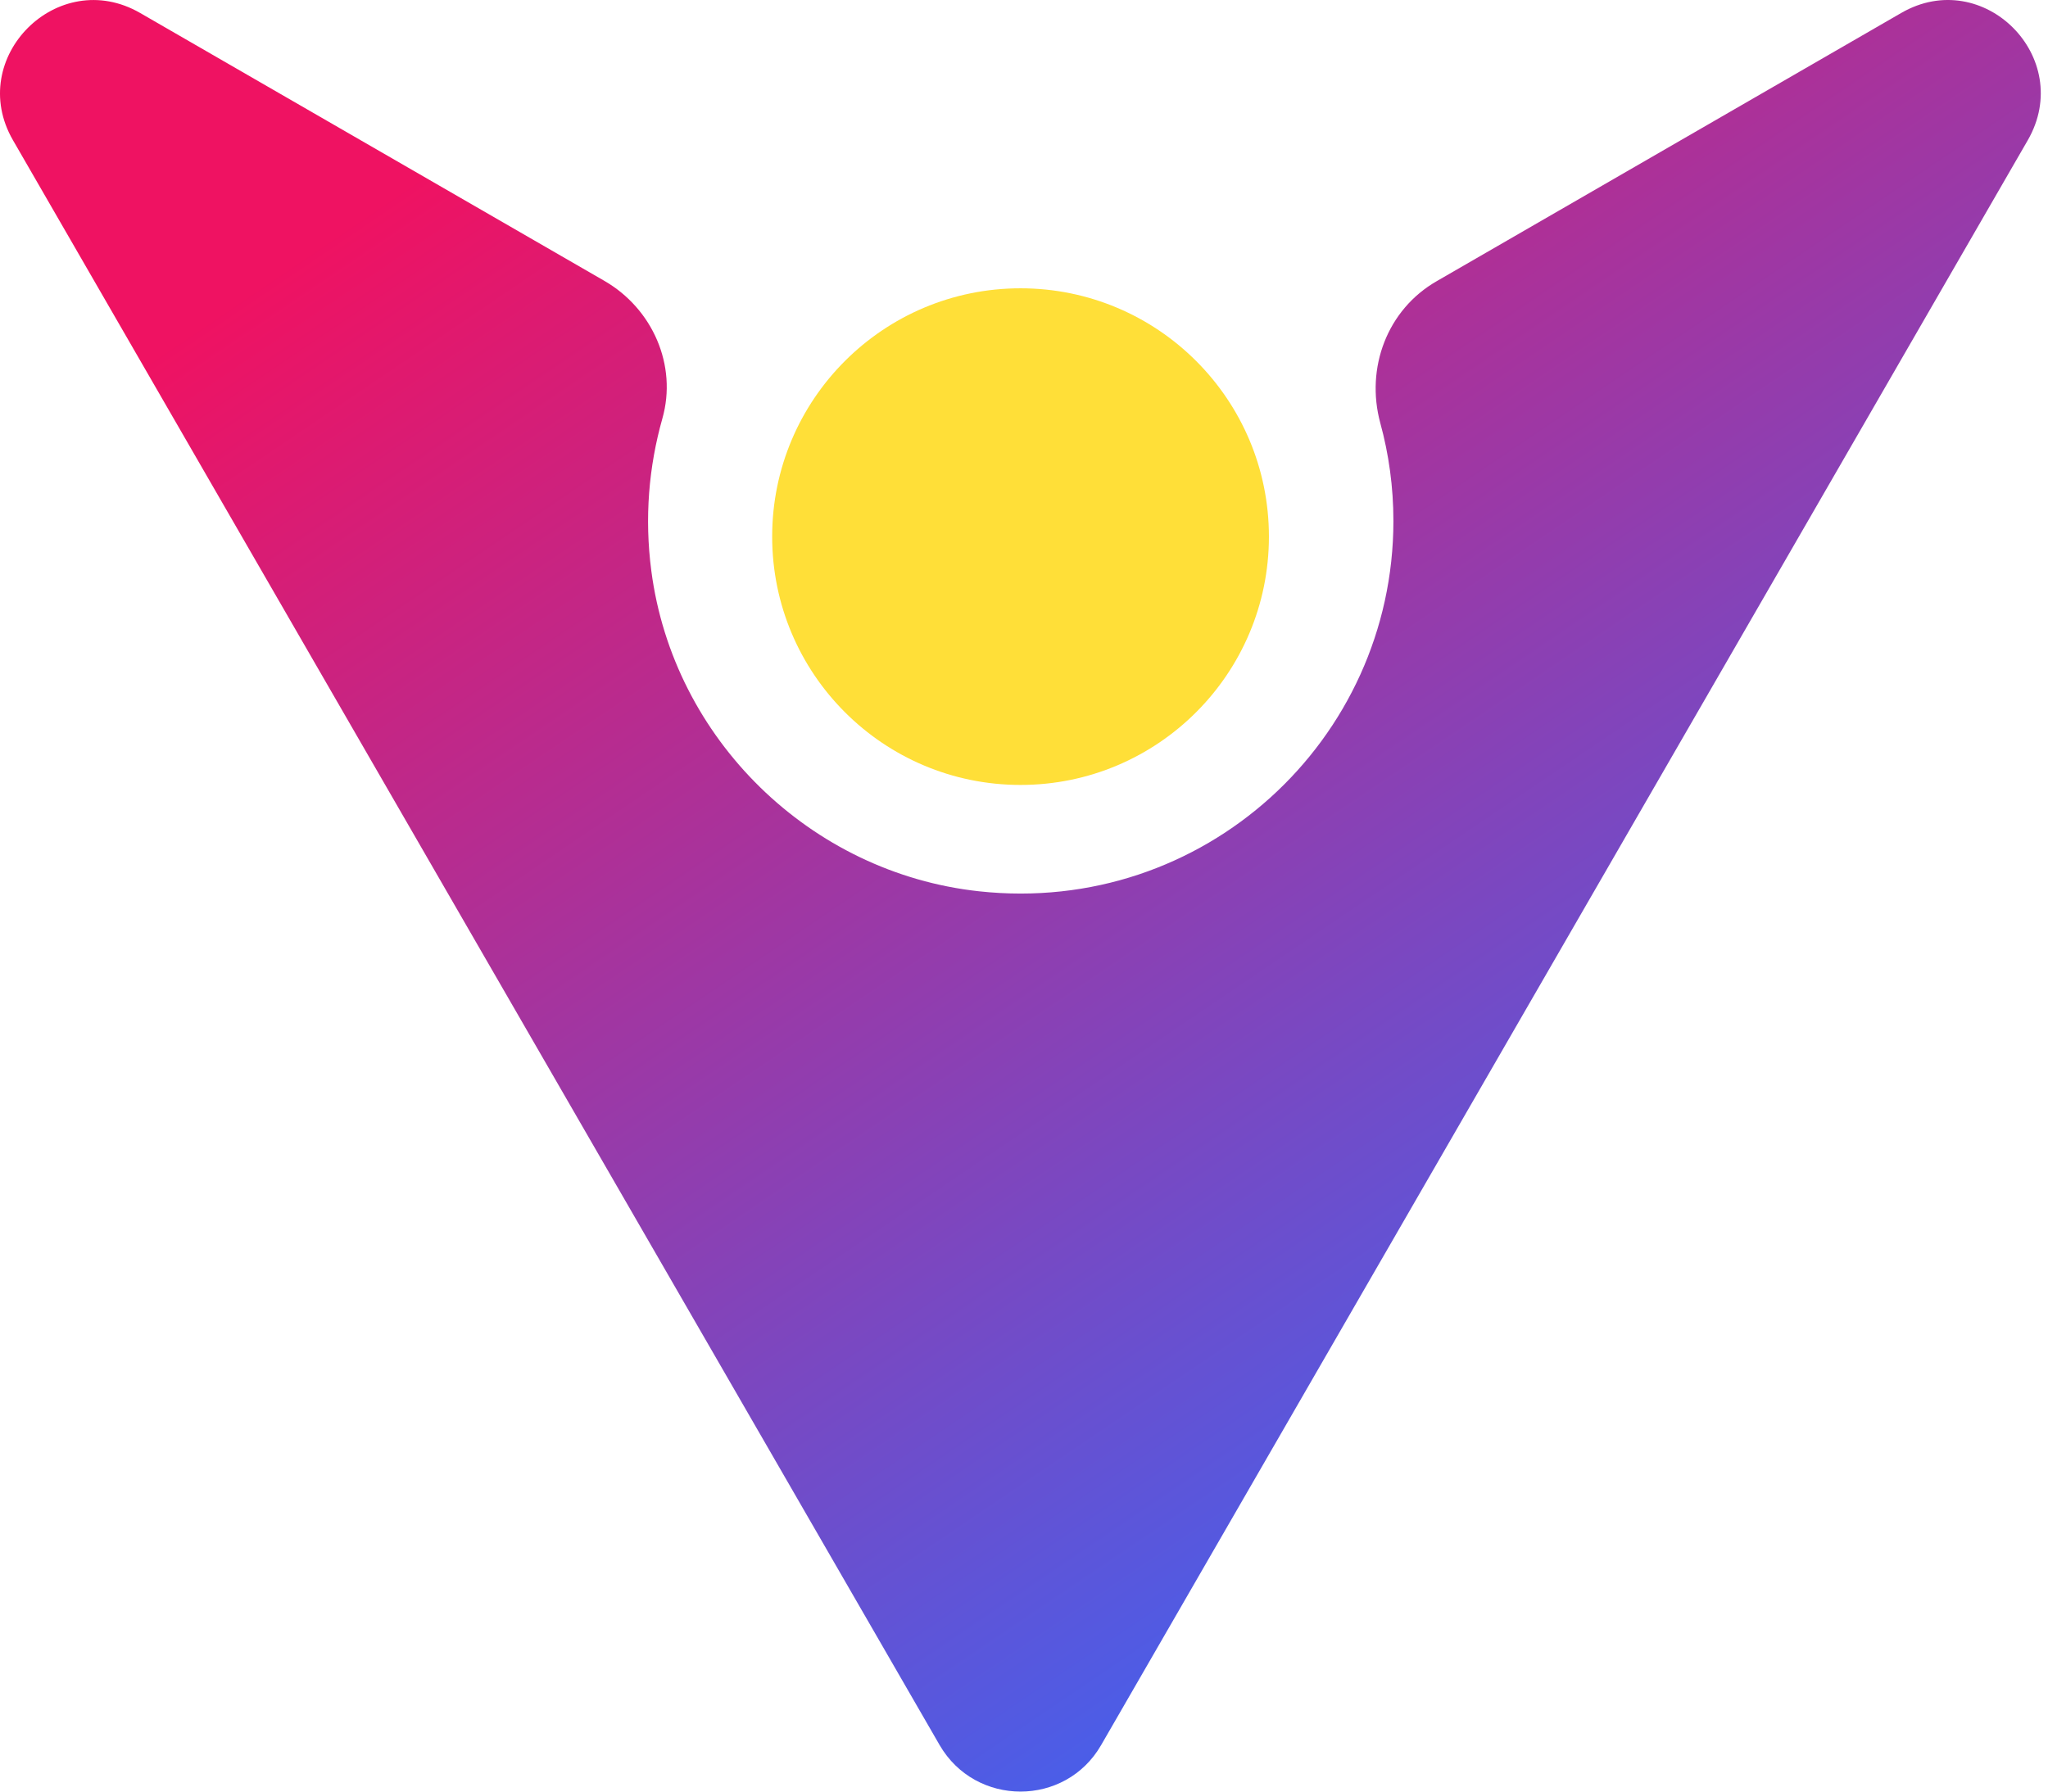
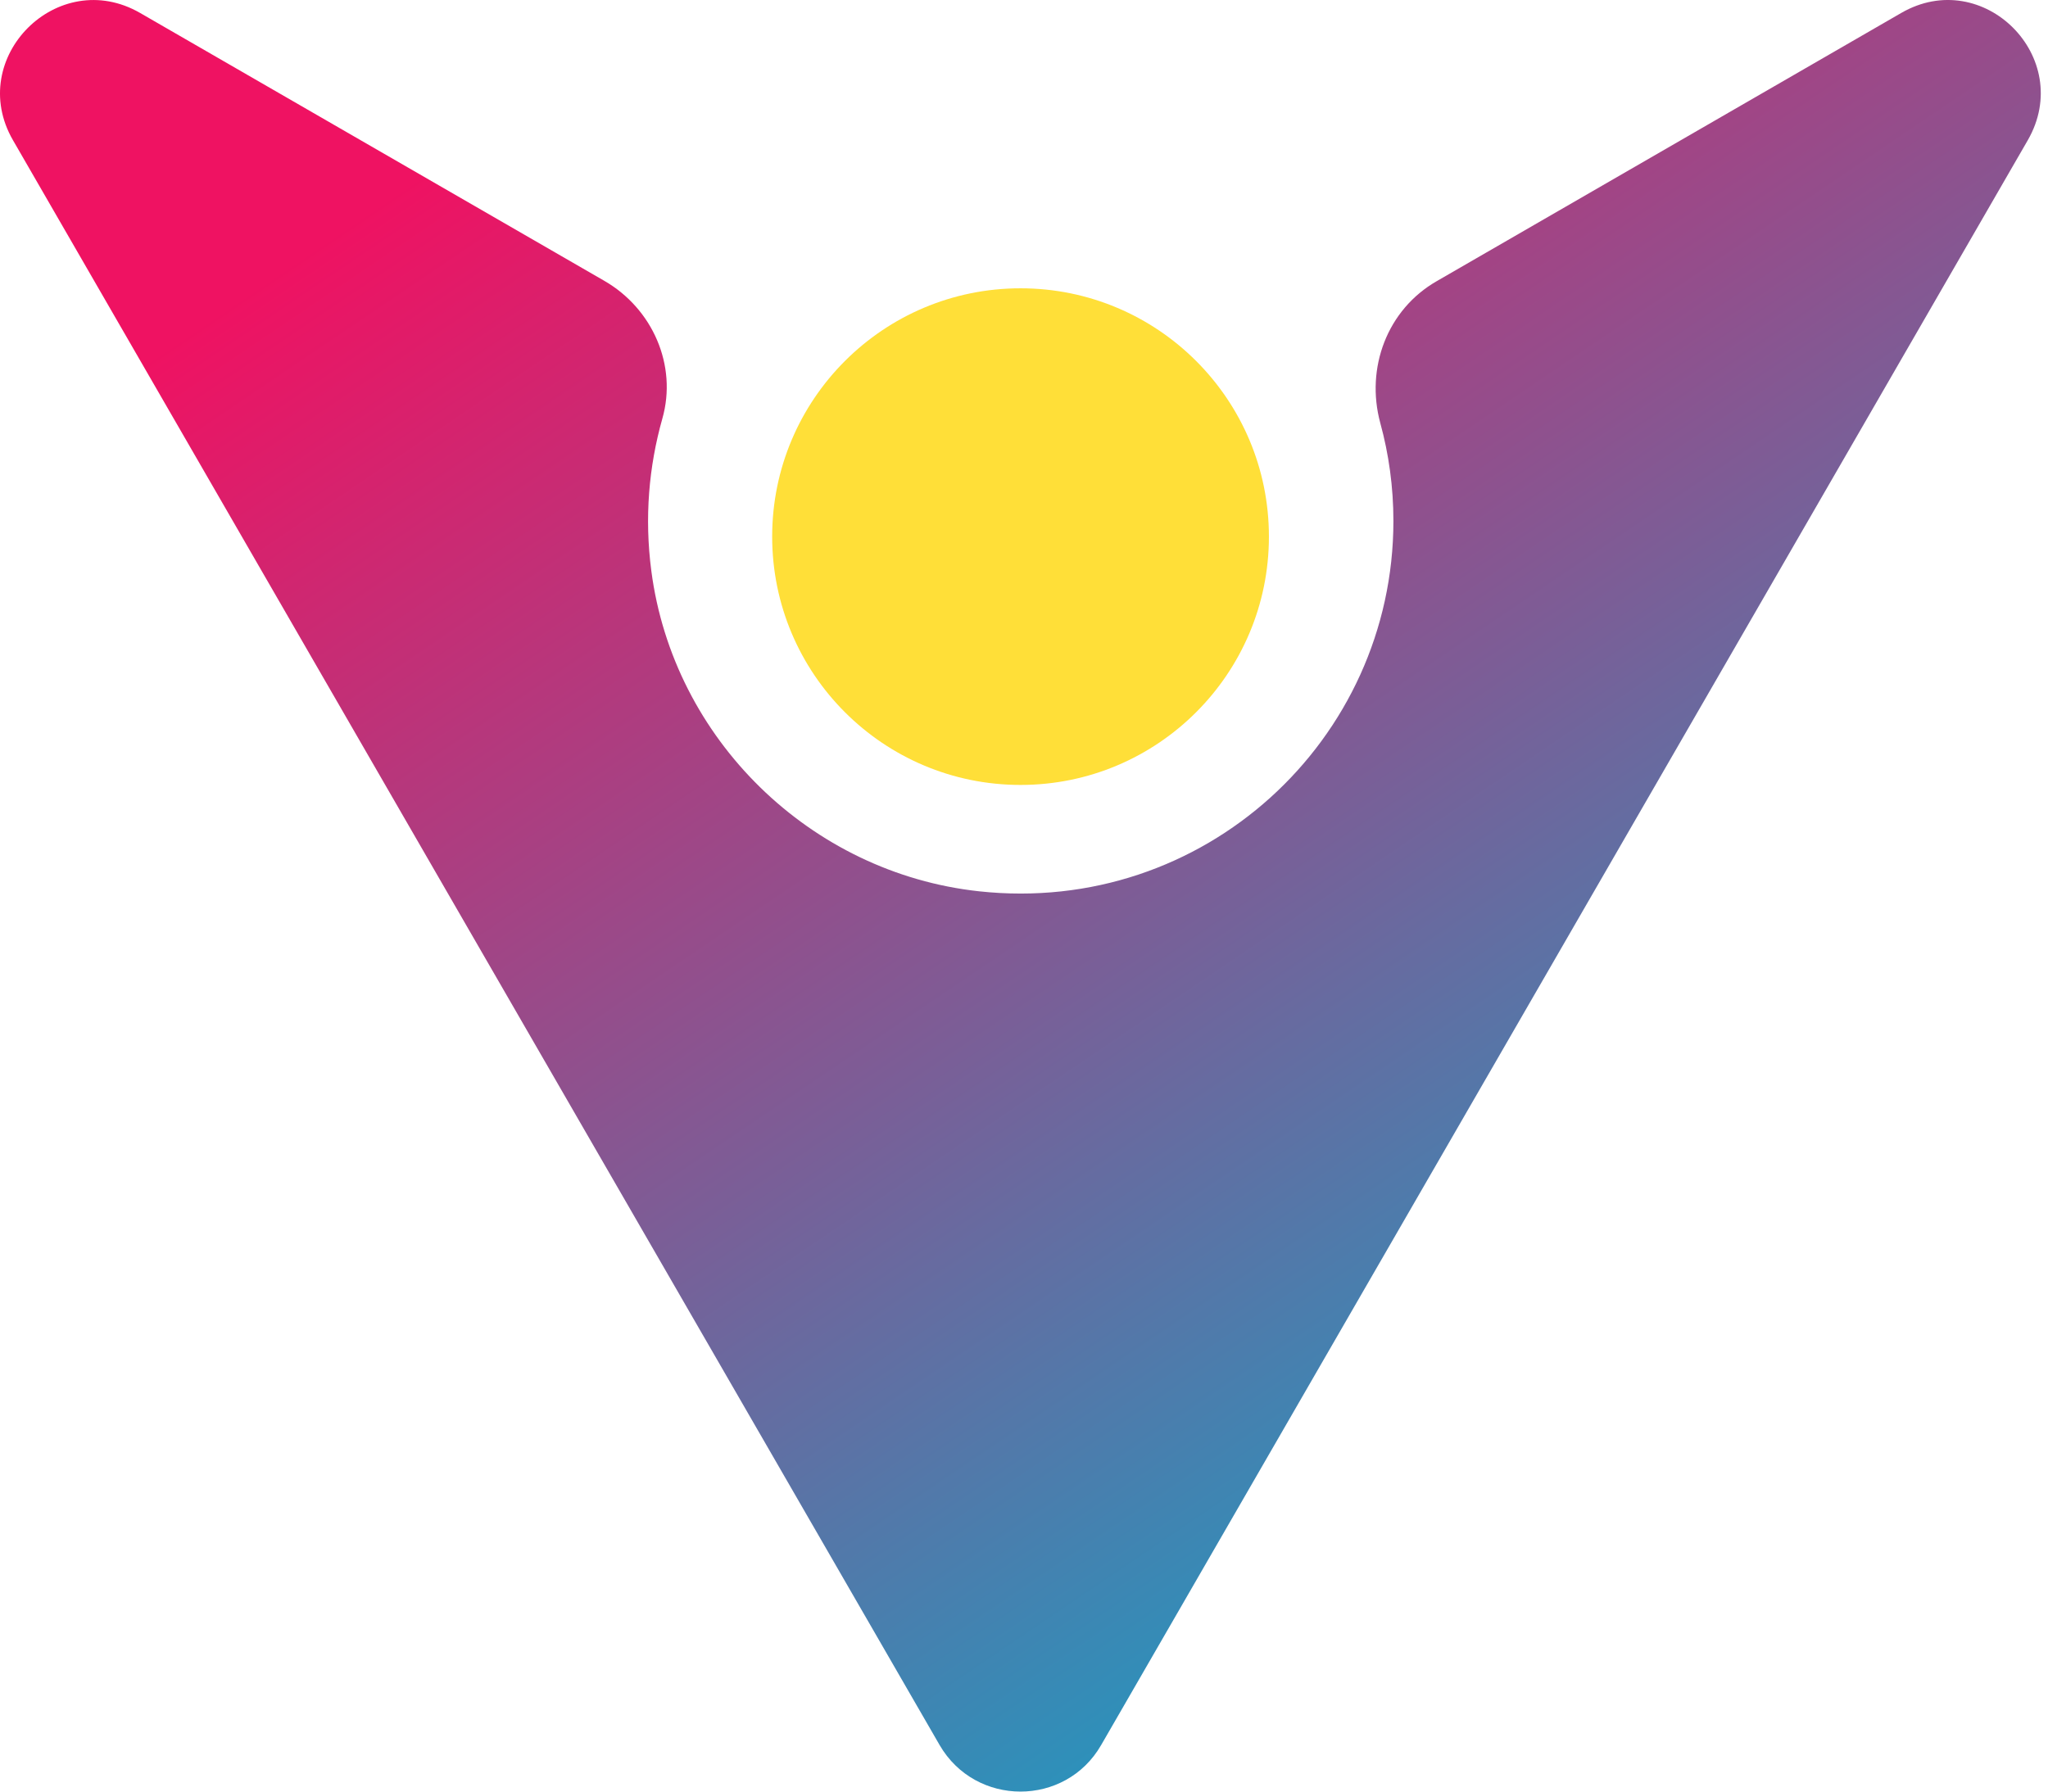
<svg xmlns="http://www.w3.org/2000/svg" width="56" height="49" viewBox="0 0 56 49" fill="none">
  <path d="M27.905 21.468C31.656 21.468 34.697 18.427 34.697 14.676C34.697 10.925 31.656 7.885 27.905 7.885C24.154 7.885 21.114 10.925 21.114 14.676C21.114 18.427 24.154 21.468 27.905 21.468Z" fill="#FFD600" fill-opacity="0.78" />
  <path d="M55.447 3.835L30.108 47.73C29.132 49.423 26.679 49.423 25.694 47.73L0.355 3.835C-0.946 1.583 1.582 -0.946 3.834 0.356L16.525 7.681C17.843 8.441 18.527 9.993 18.11 11.453C17.743 12.754 17.618 14.156 17.81 15.616C18.41 20.213 22.157 23.876 26.77 24.377C32.911 25.044 38.101 20.247 38.101 14.248C38.101 13.322 37.976 12.421 37.742 11.569C37.333 10.059 37.934 8.466 39.285 7.69L51.984 0.356C54.228 -0.946 56.748 1.574 55.447 3.835Z" fill="url(#paint0_linear_106_6)" />
  <defs>
    <linearGradient id="paint0_linear_106_6" x1="13.349" y1="3.527" x2="40.465" y2="43.575" gradientUnits="userSpaceOnUse">
      <stop stop-color="#EF1262" />
-       <stop offset="1" stop-color="#4361EE" />
+       <stop offset="1" stop-color="#2596be" />
    </linearGradient>
  </defs>
</svg>
